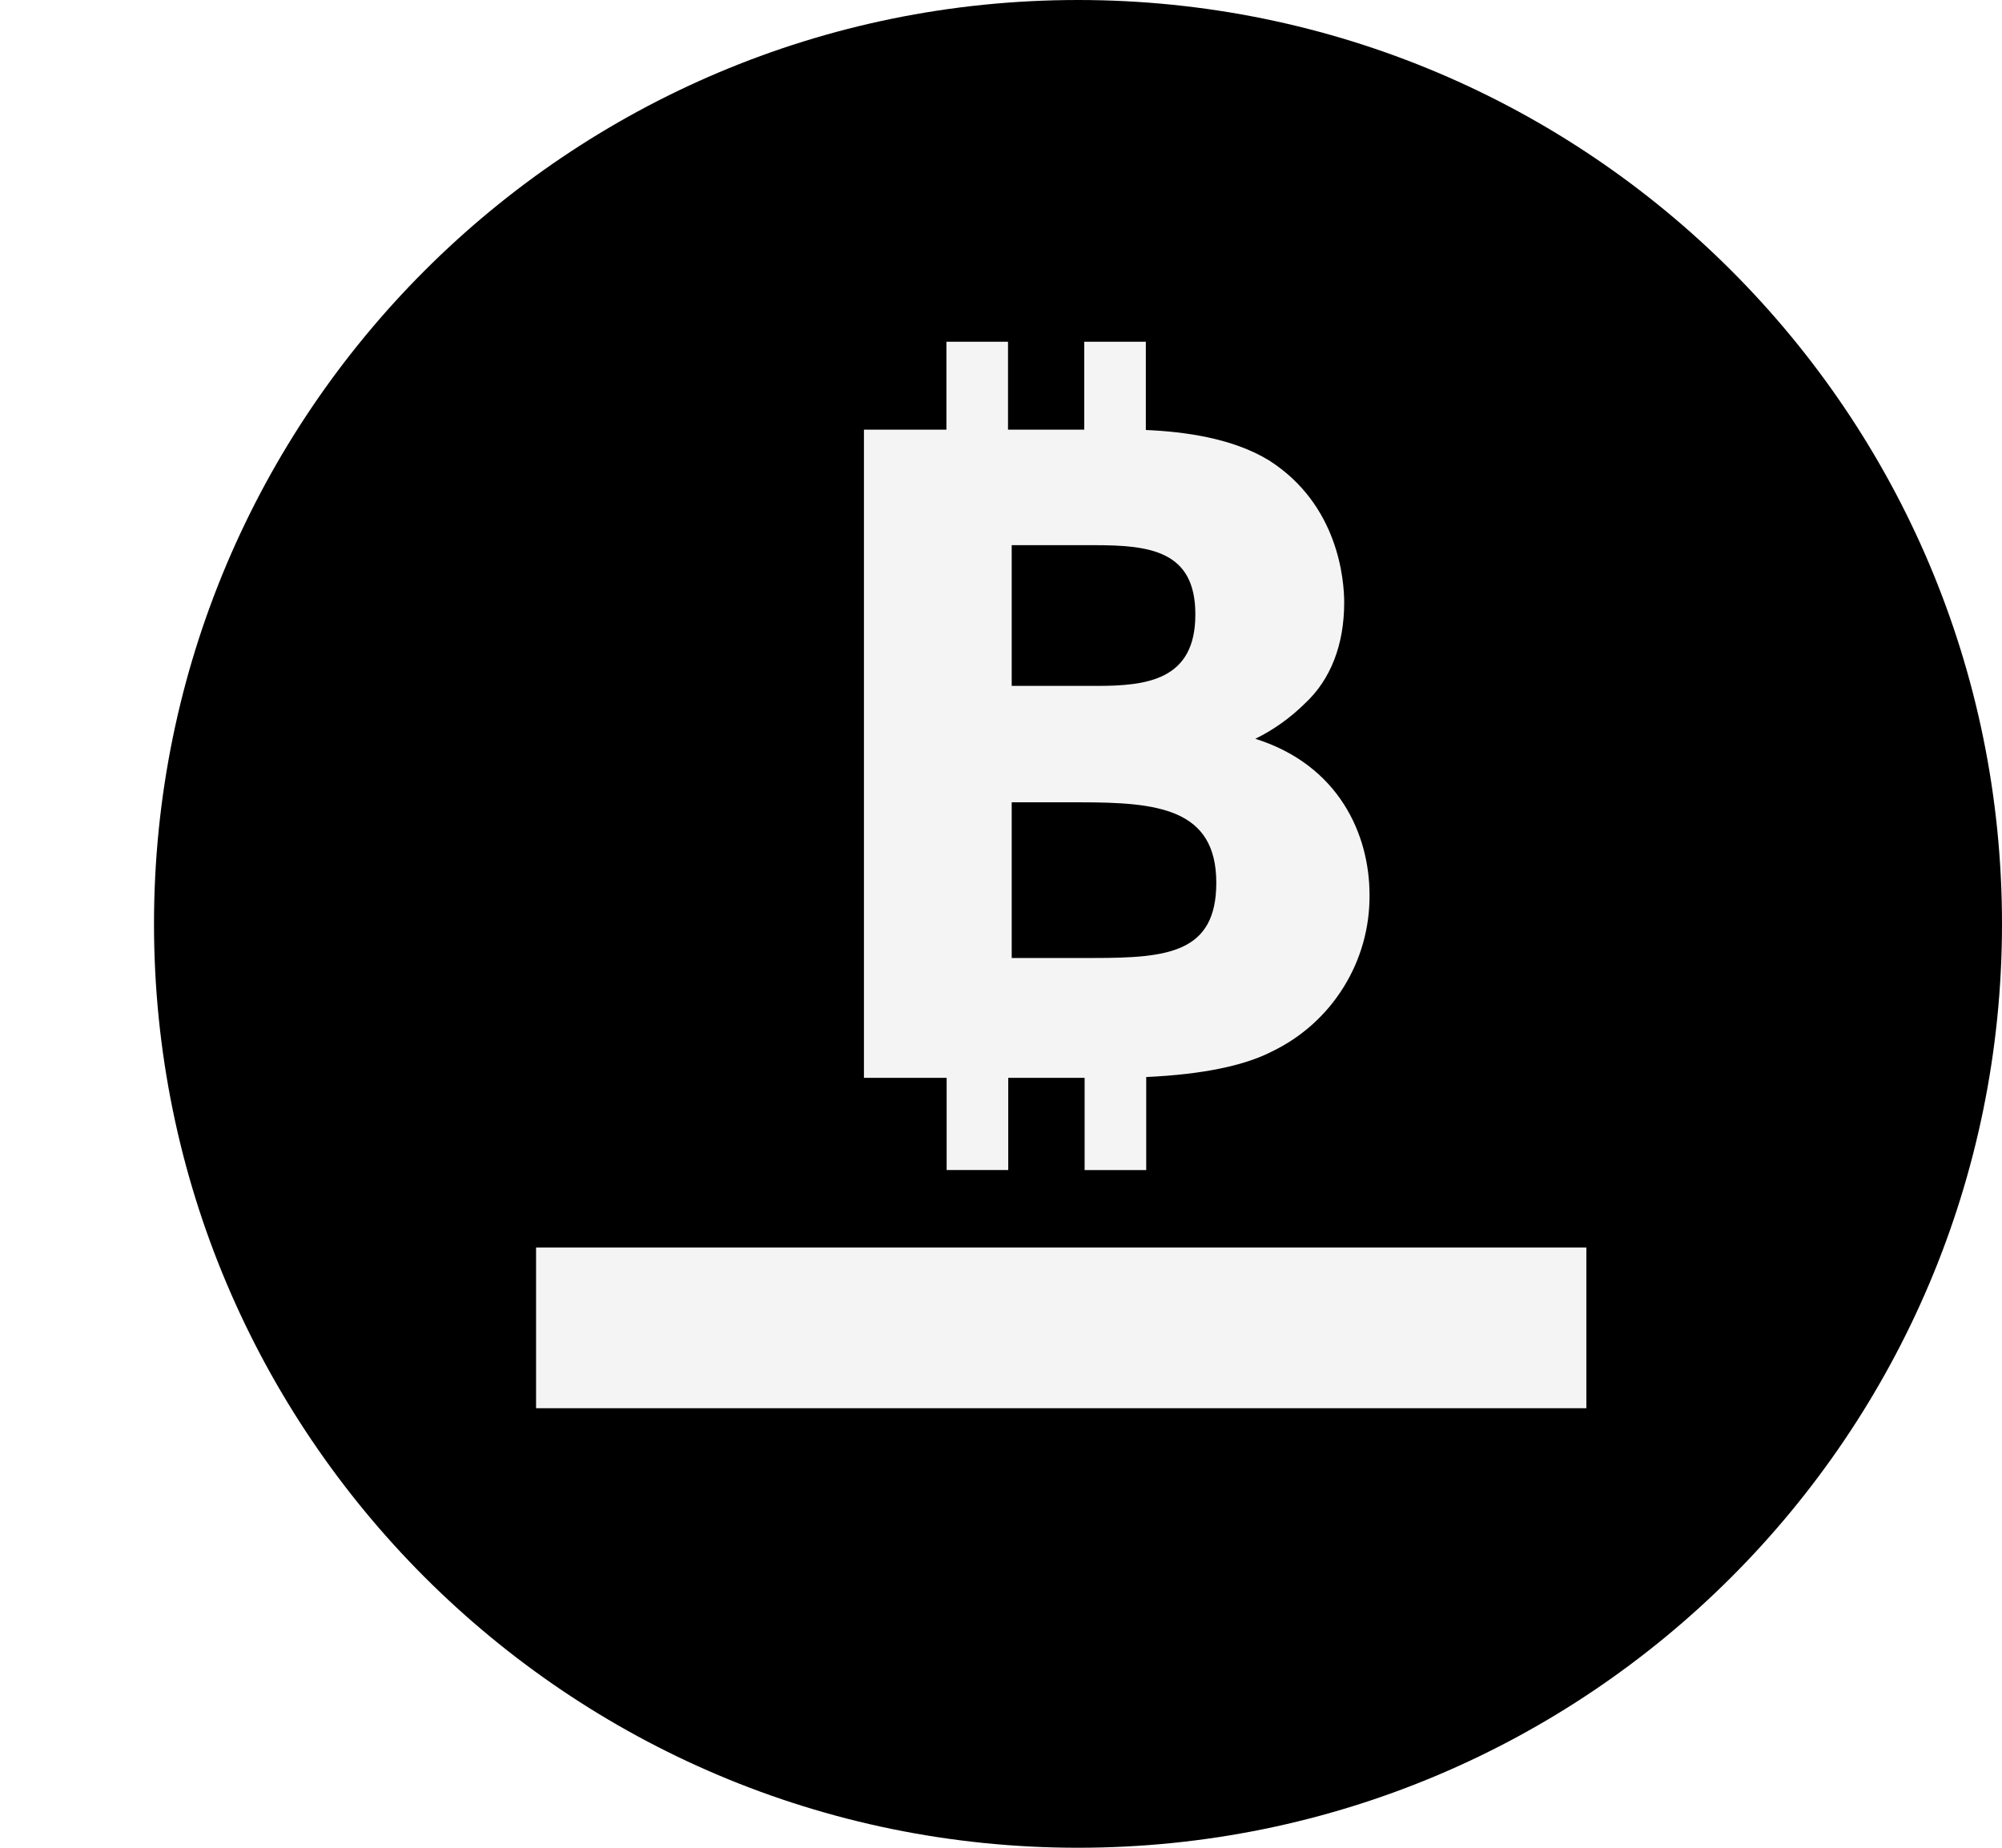
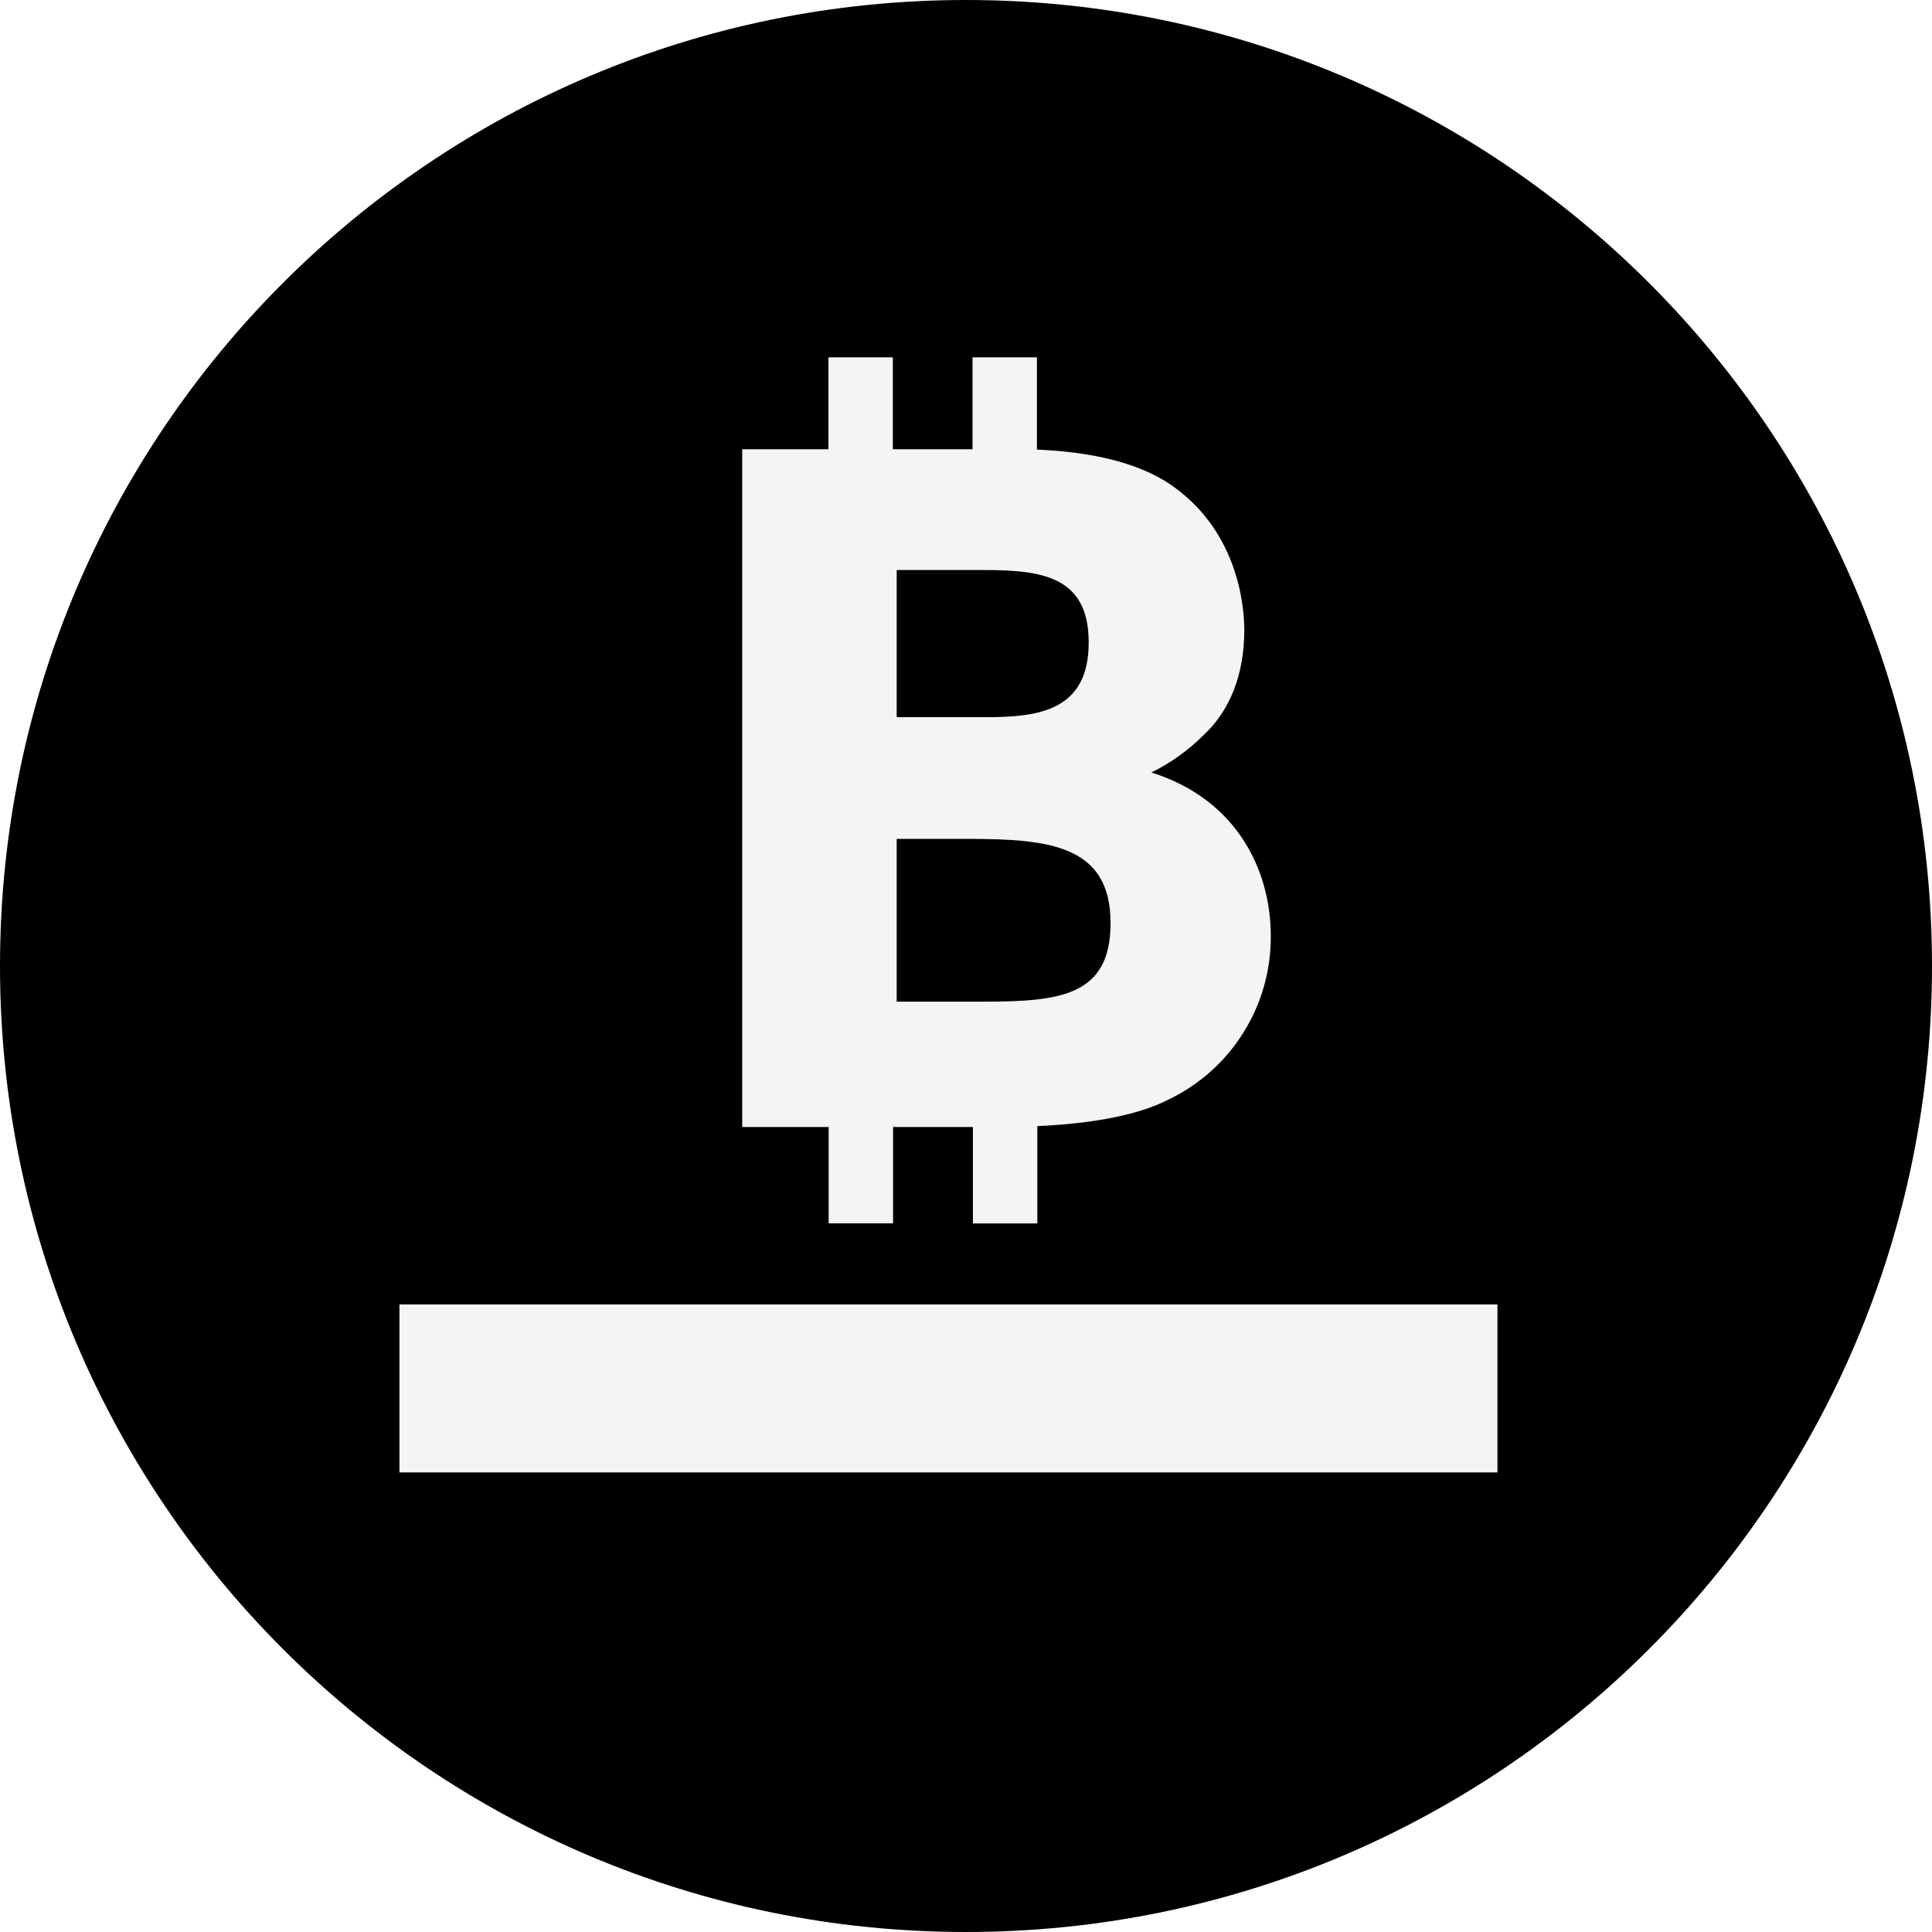
- <svg xmlns="http://www.w3.org/2000/svg" width="26" height="24" viewBox="0 0 26 24" fill="none">
-   <path d="M26 12C26 5.373 20.627 0 14 0C7.373 0 2 5.373 2 12C2 18.627 7.373 24 14 24C20.627 24 26 18.627 26 12Z" fill="black" />
-   <path d="M20.602 16.204H6.962V18.291H20.602V16.204Z" fill="#F4F4F4" />
-   <path d="M12.294 15.197H13.094V14H14.086V15.198H14.886V13.989C15.613 13.956 16.158 13.843 16.518 13.658C16.901 13.474 17.224 13.185 17.448 12.824C17.673 12.464 17.79 12.047 17.786 11.622C17.786 10.84 17.389 9.938 16.303 9.596C16.541 9.479 16.759 9.323 16.948 9.136C17.281 8.827 17.457 8.375 17.457 7.827C17.457 7.536 17.384 6.556 16.481 5.98C16.005 5.689 15.381 5.607 14.881 5.585V4.439H14.081V5.581H13.091V4.439H12.291V5.581H11.22V14H12.294V15.197ZM13.139 7.081H14.206C14.927 7.081 15.524 7.149 15.524 7.978C15.527 8.837 14.89 8.909 14.241 8.909H13.139V7.081ZM13.139 10.421H14.025C15.028 10.421 15.796 10.498 15.796 11.466C15.796 12.376 15.166 12.443 14.206 12.443H13.139V10.421Z" fill="#F4F4F4" />
+ <svg xmlns="http://www.w3.org/2000/svg" width="24" height="24" viewBox="0 0 24 24" fill="none">
+   <path d="M24 12C24 5.373 18.627 0 12 0C5.373 0 0 5.373 0 12C0 18.627 5.373 24 12 24C18.627 24 24 18.627 24 12Z" fill="black" />
+   <path d="M18.602 16.204H4.962V18.291H18.602V16.204Z" fill="#F4F4F4" />
+   <path d="M10.294 15.197H11.094V14H12.086V15.198H12.886V13.989C13.613 13.956 14.158 13.843 14.518 13.658C14.901 13.474 15.224 13.185 15.448 12.824C15.673 12.464 15.79 12.047 15.786 11.622C15.786 10.84 15.389 9.938 14.303 9.596C14.541 9.479 14.759 9.323 14.947 9.136C15.281 8.827 15.457 8.375 15.457 7.827C15.457 7.536 15.384 6.556 14.481 5.98C14.005 5.689 13.381 5.607 12.881 5.585V4.439H12.081V5.581H11.091V4.439H10.291V5.581H9.22V14H10.294V15.197ZM11.139 7.081H12.206C12.927 7.081 13.524 7.149 13.524 7.978C13.527 8.837 12.89 8.909 12.241 8.909H11.139V7.081ZM11.139 10.421H12.025C13.028 10.421 13.796 10.498 13.796 11.466C13.796 12.376 13.166 12.443 12.206 12.443H11.139V10.421Z" fill="#F4F4F4" />
</svg>
